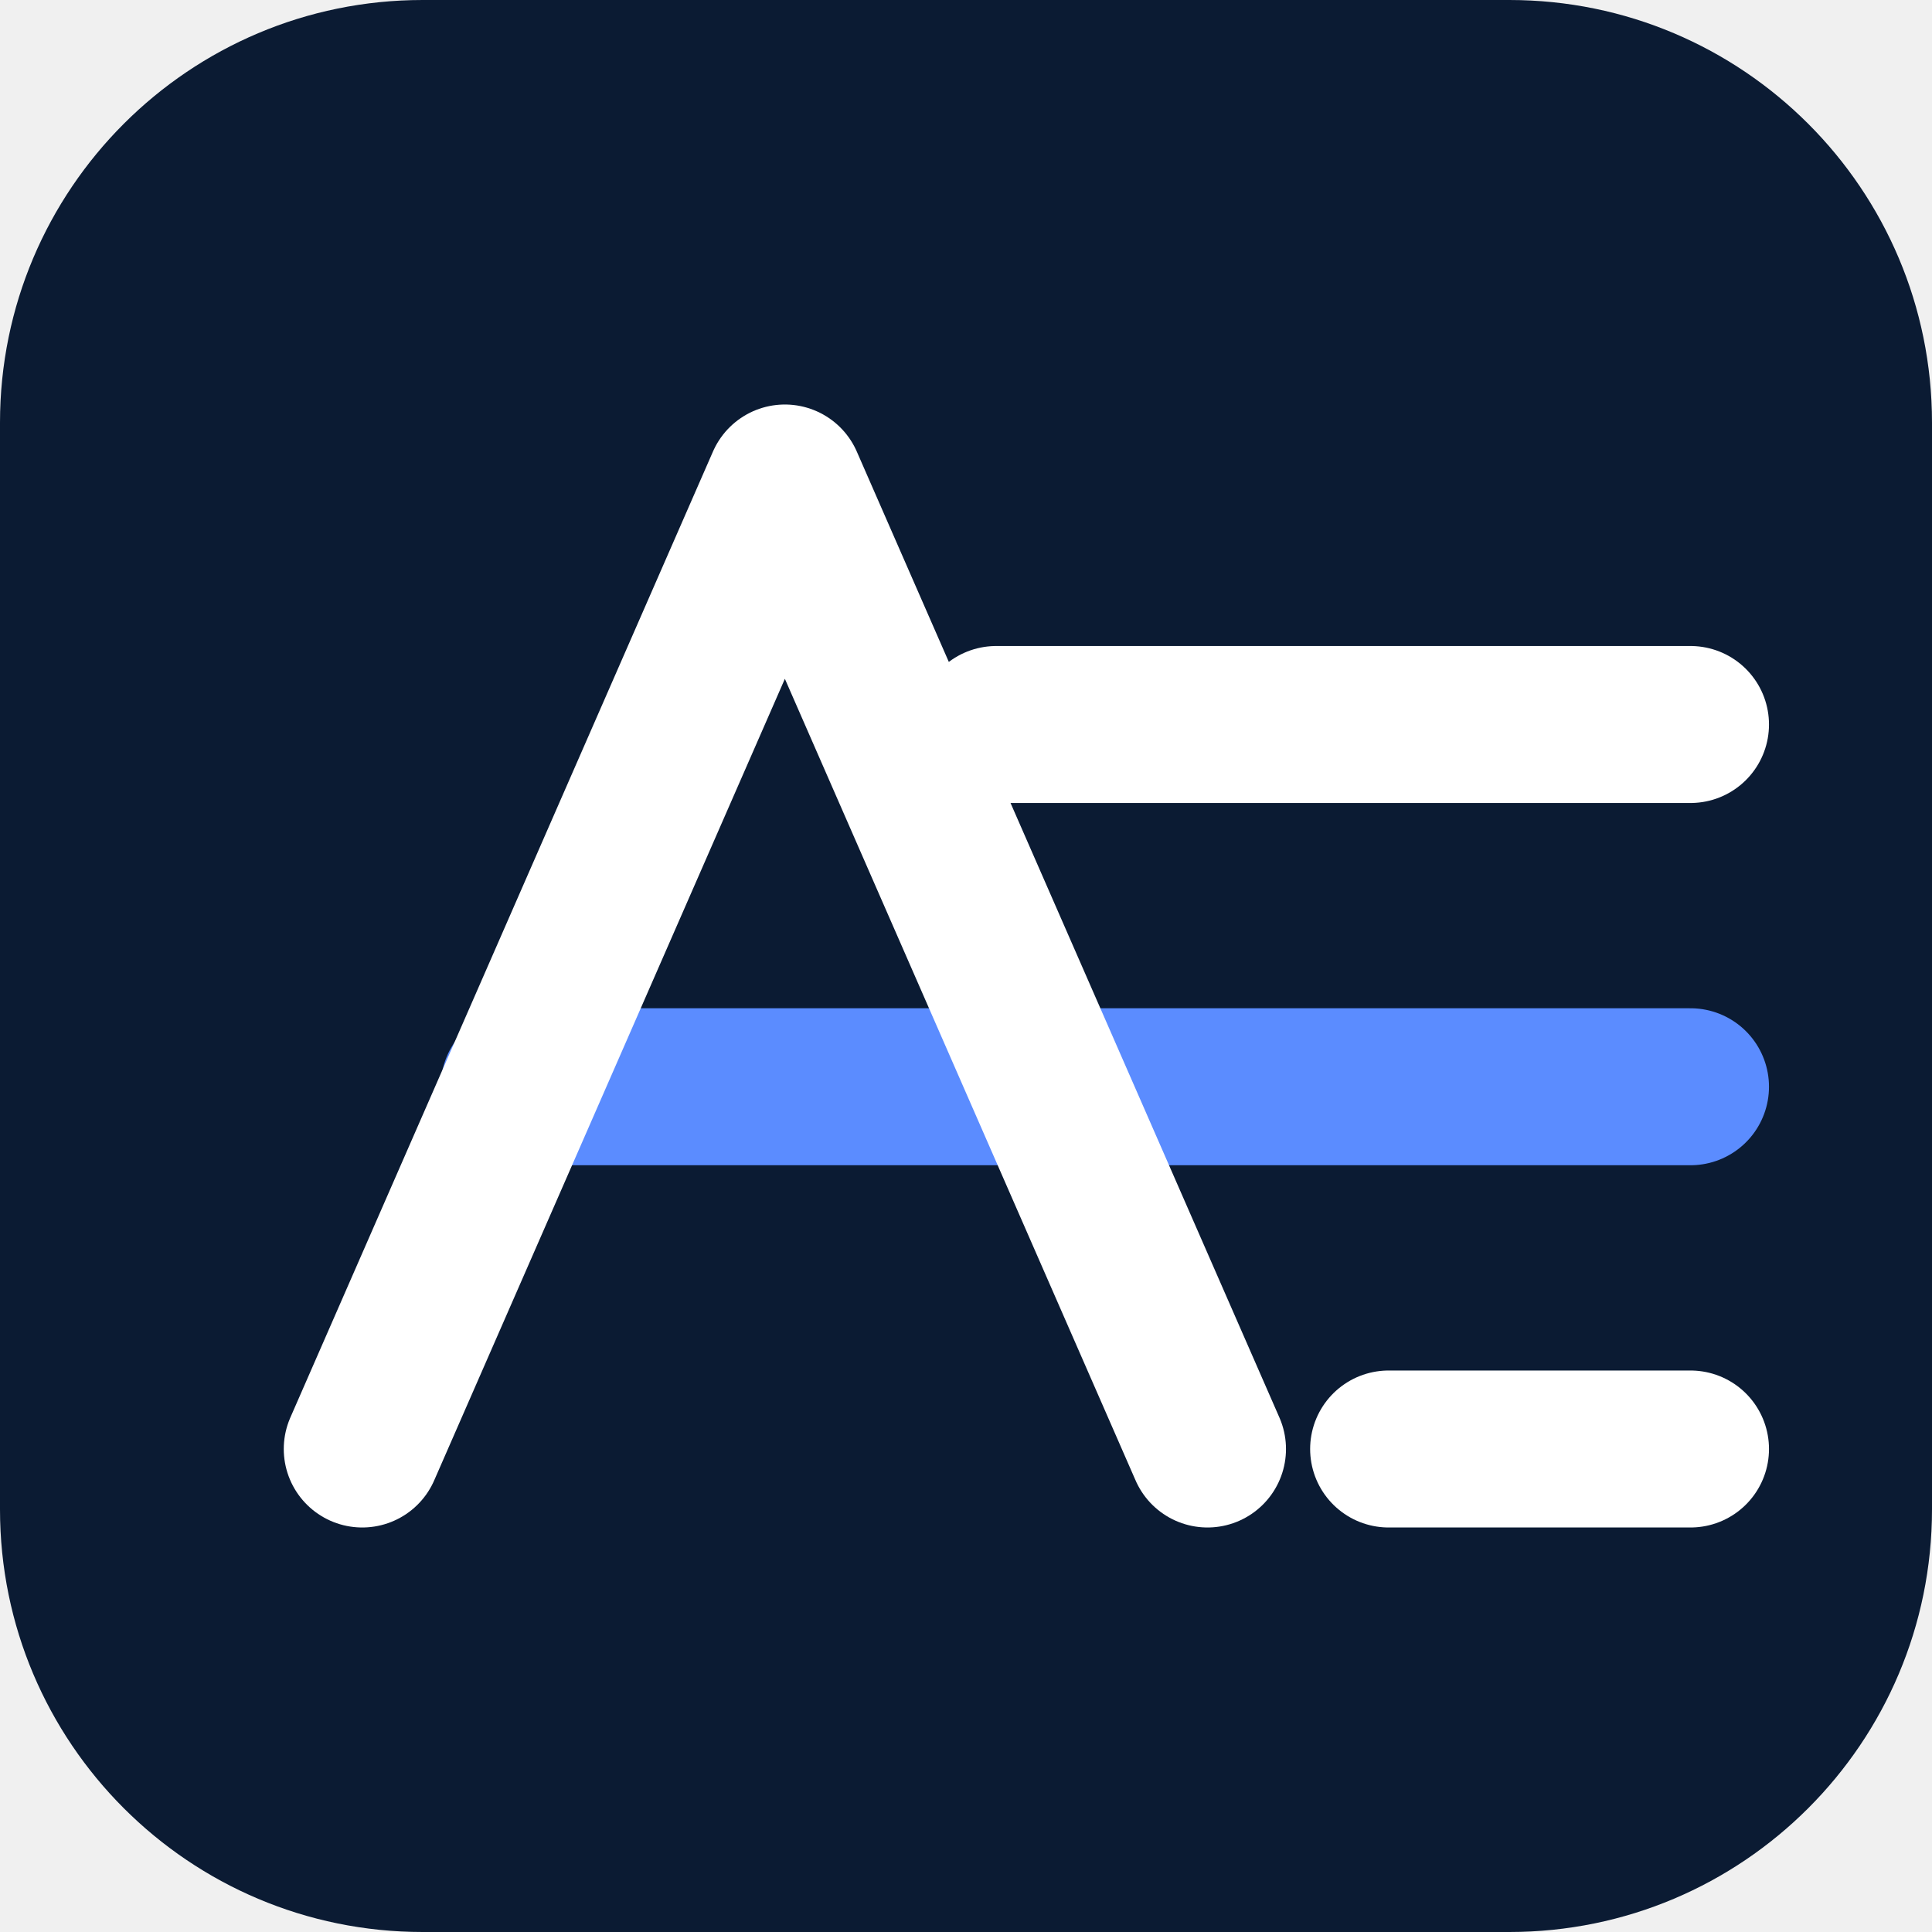
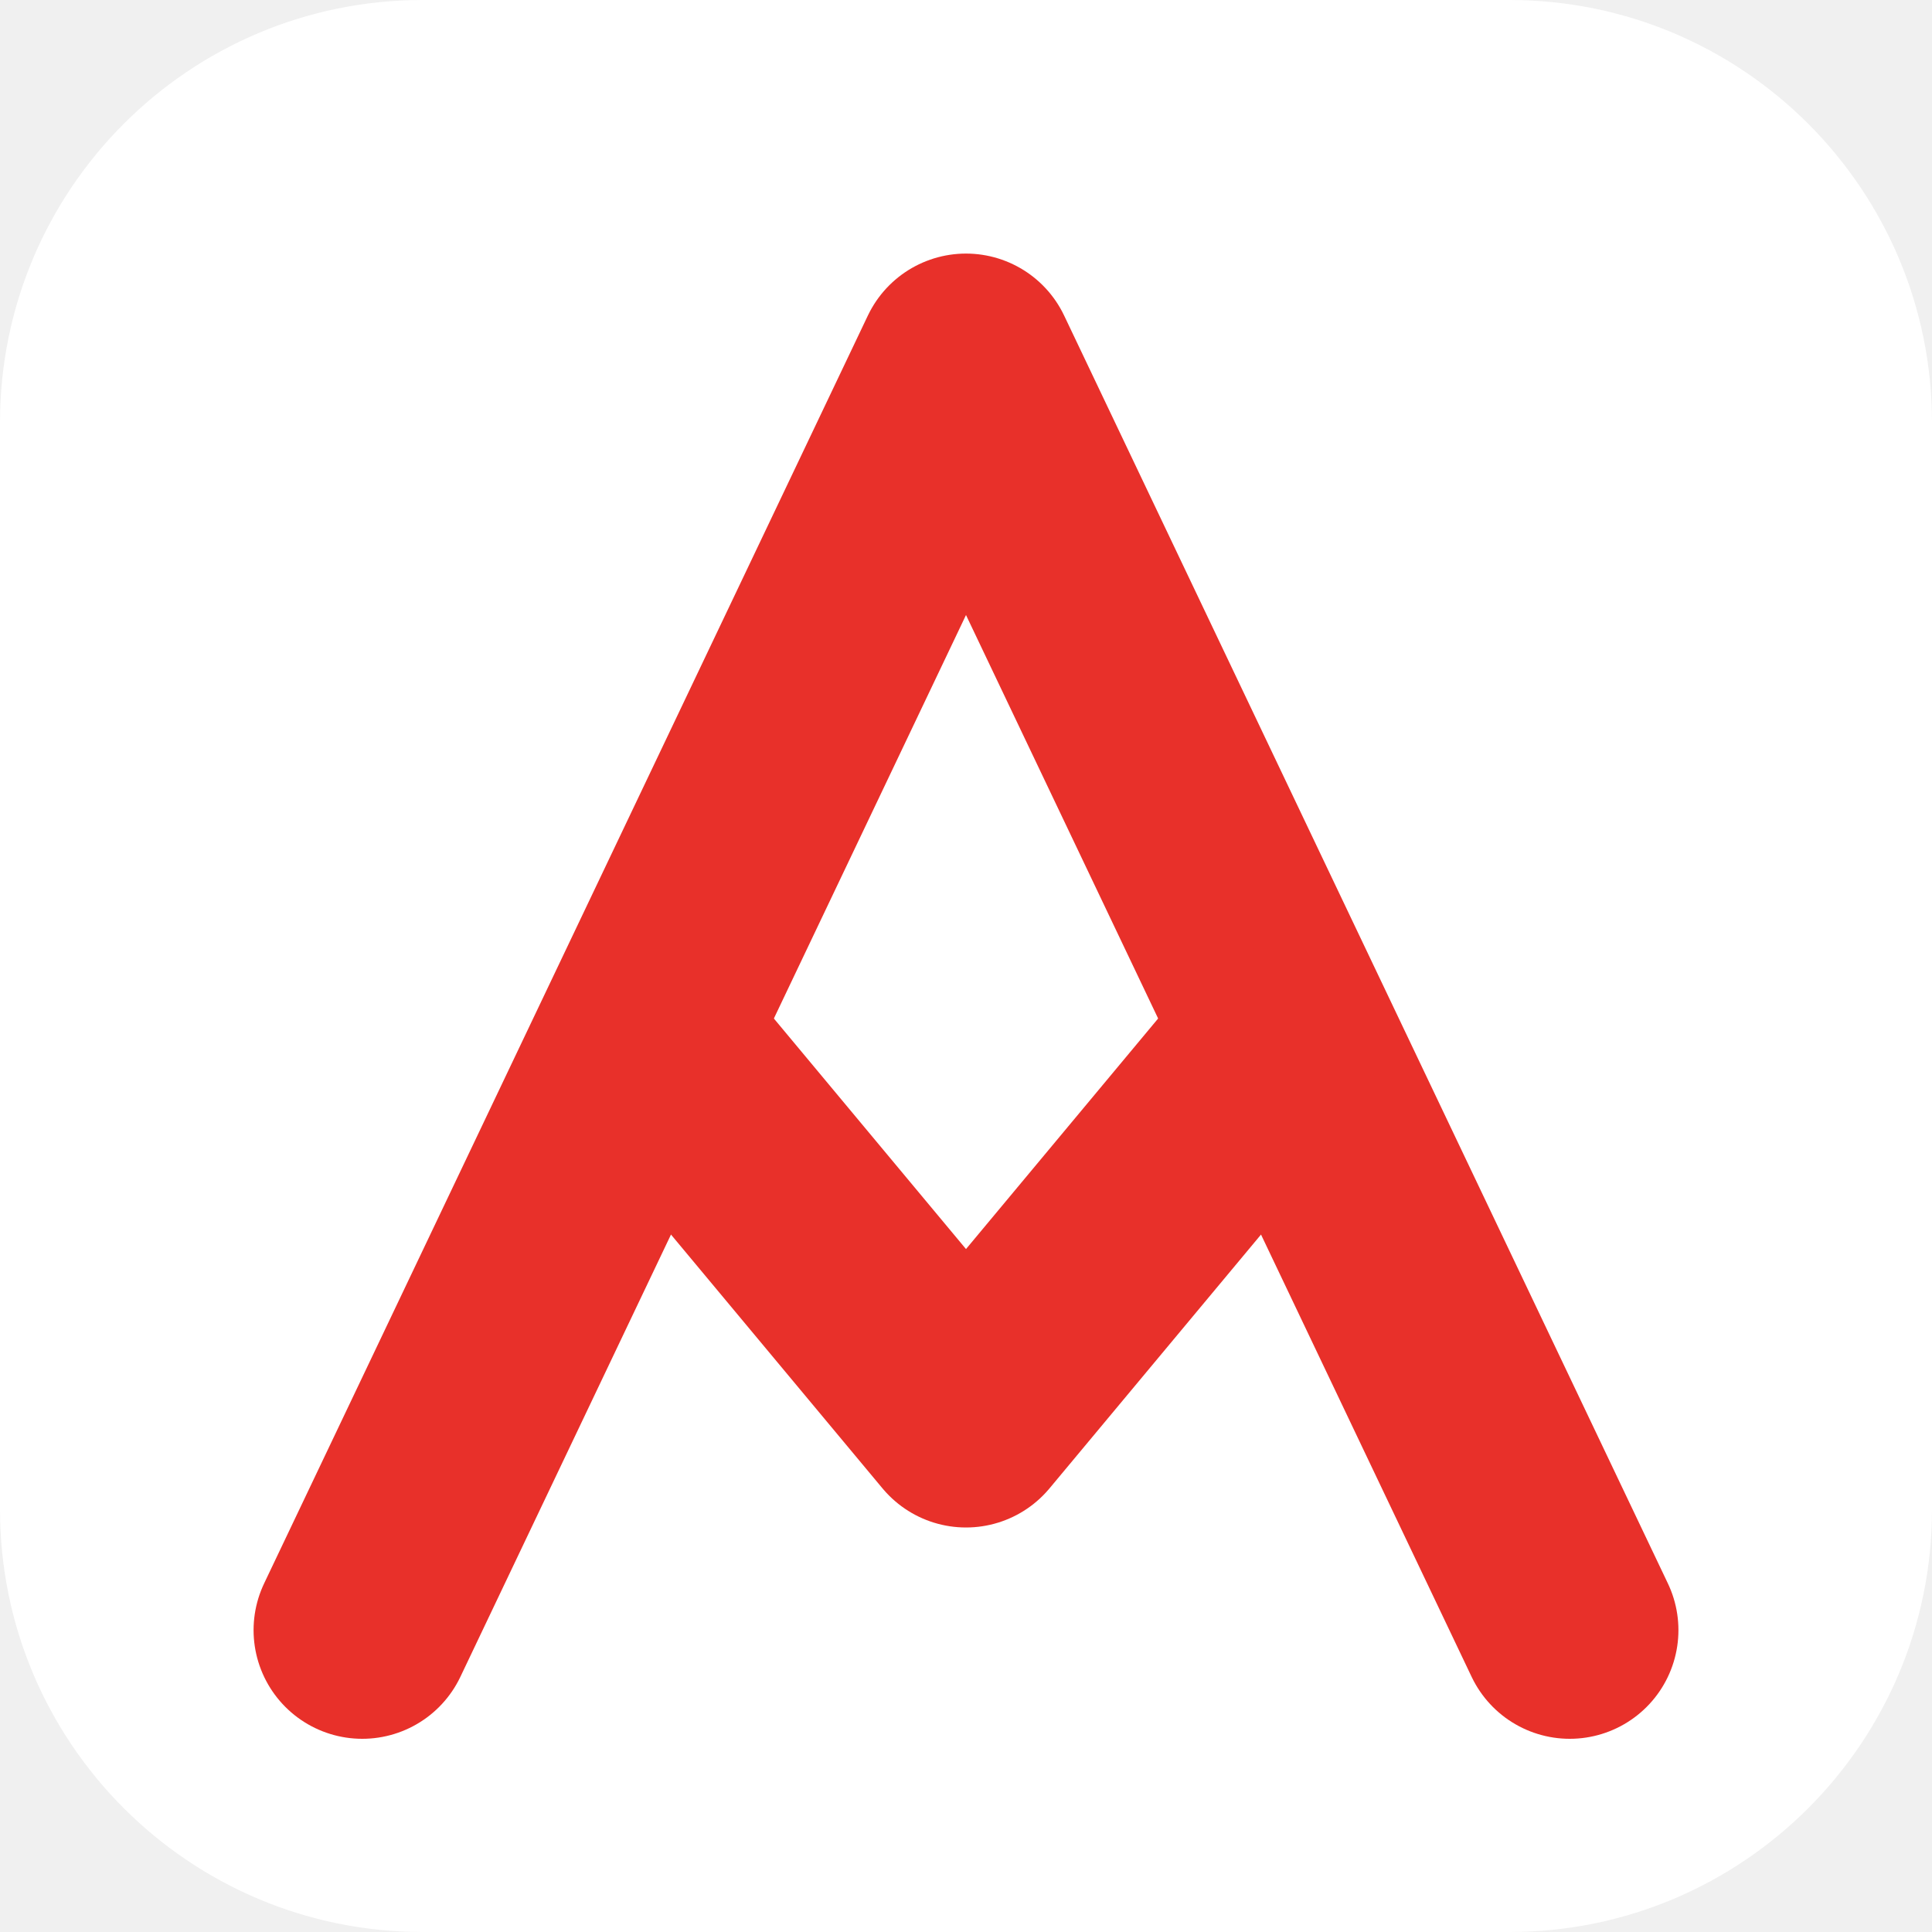
- <svg xmlns="http://www.w3.org/2000/svg" viewBox="0 0 32 32" fill="none" stroke-linecap="round" stroke-linejoin="round" stroke-width="2.6">
-   <rect width="32" height="32" rx="7" fill="#0B1B33" />
-   <path d="M8.6 18H28" stroke="#5B8CFF" />
-   <path d="M6 24 13 8l7 16M16.5 12H28M23 24h5" stroke="#fff" />
+ <svg xmlns="http://www.w3.org/2000/svg" viewBox="0 0 32 32" fill="none">
+   <rect width="32" height="32" rx="7" fill="#fff" />
+   <g stroke="#E8302A" stroke-width="3.6" stroke-linecap="round" stroke-linejoin="round">
+     <path d="M6 27 16 6l10 21" />
+     <path d="M11 17.5 16 23.5l5-6" />
+   </g>
</svg>
